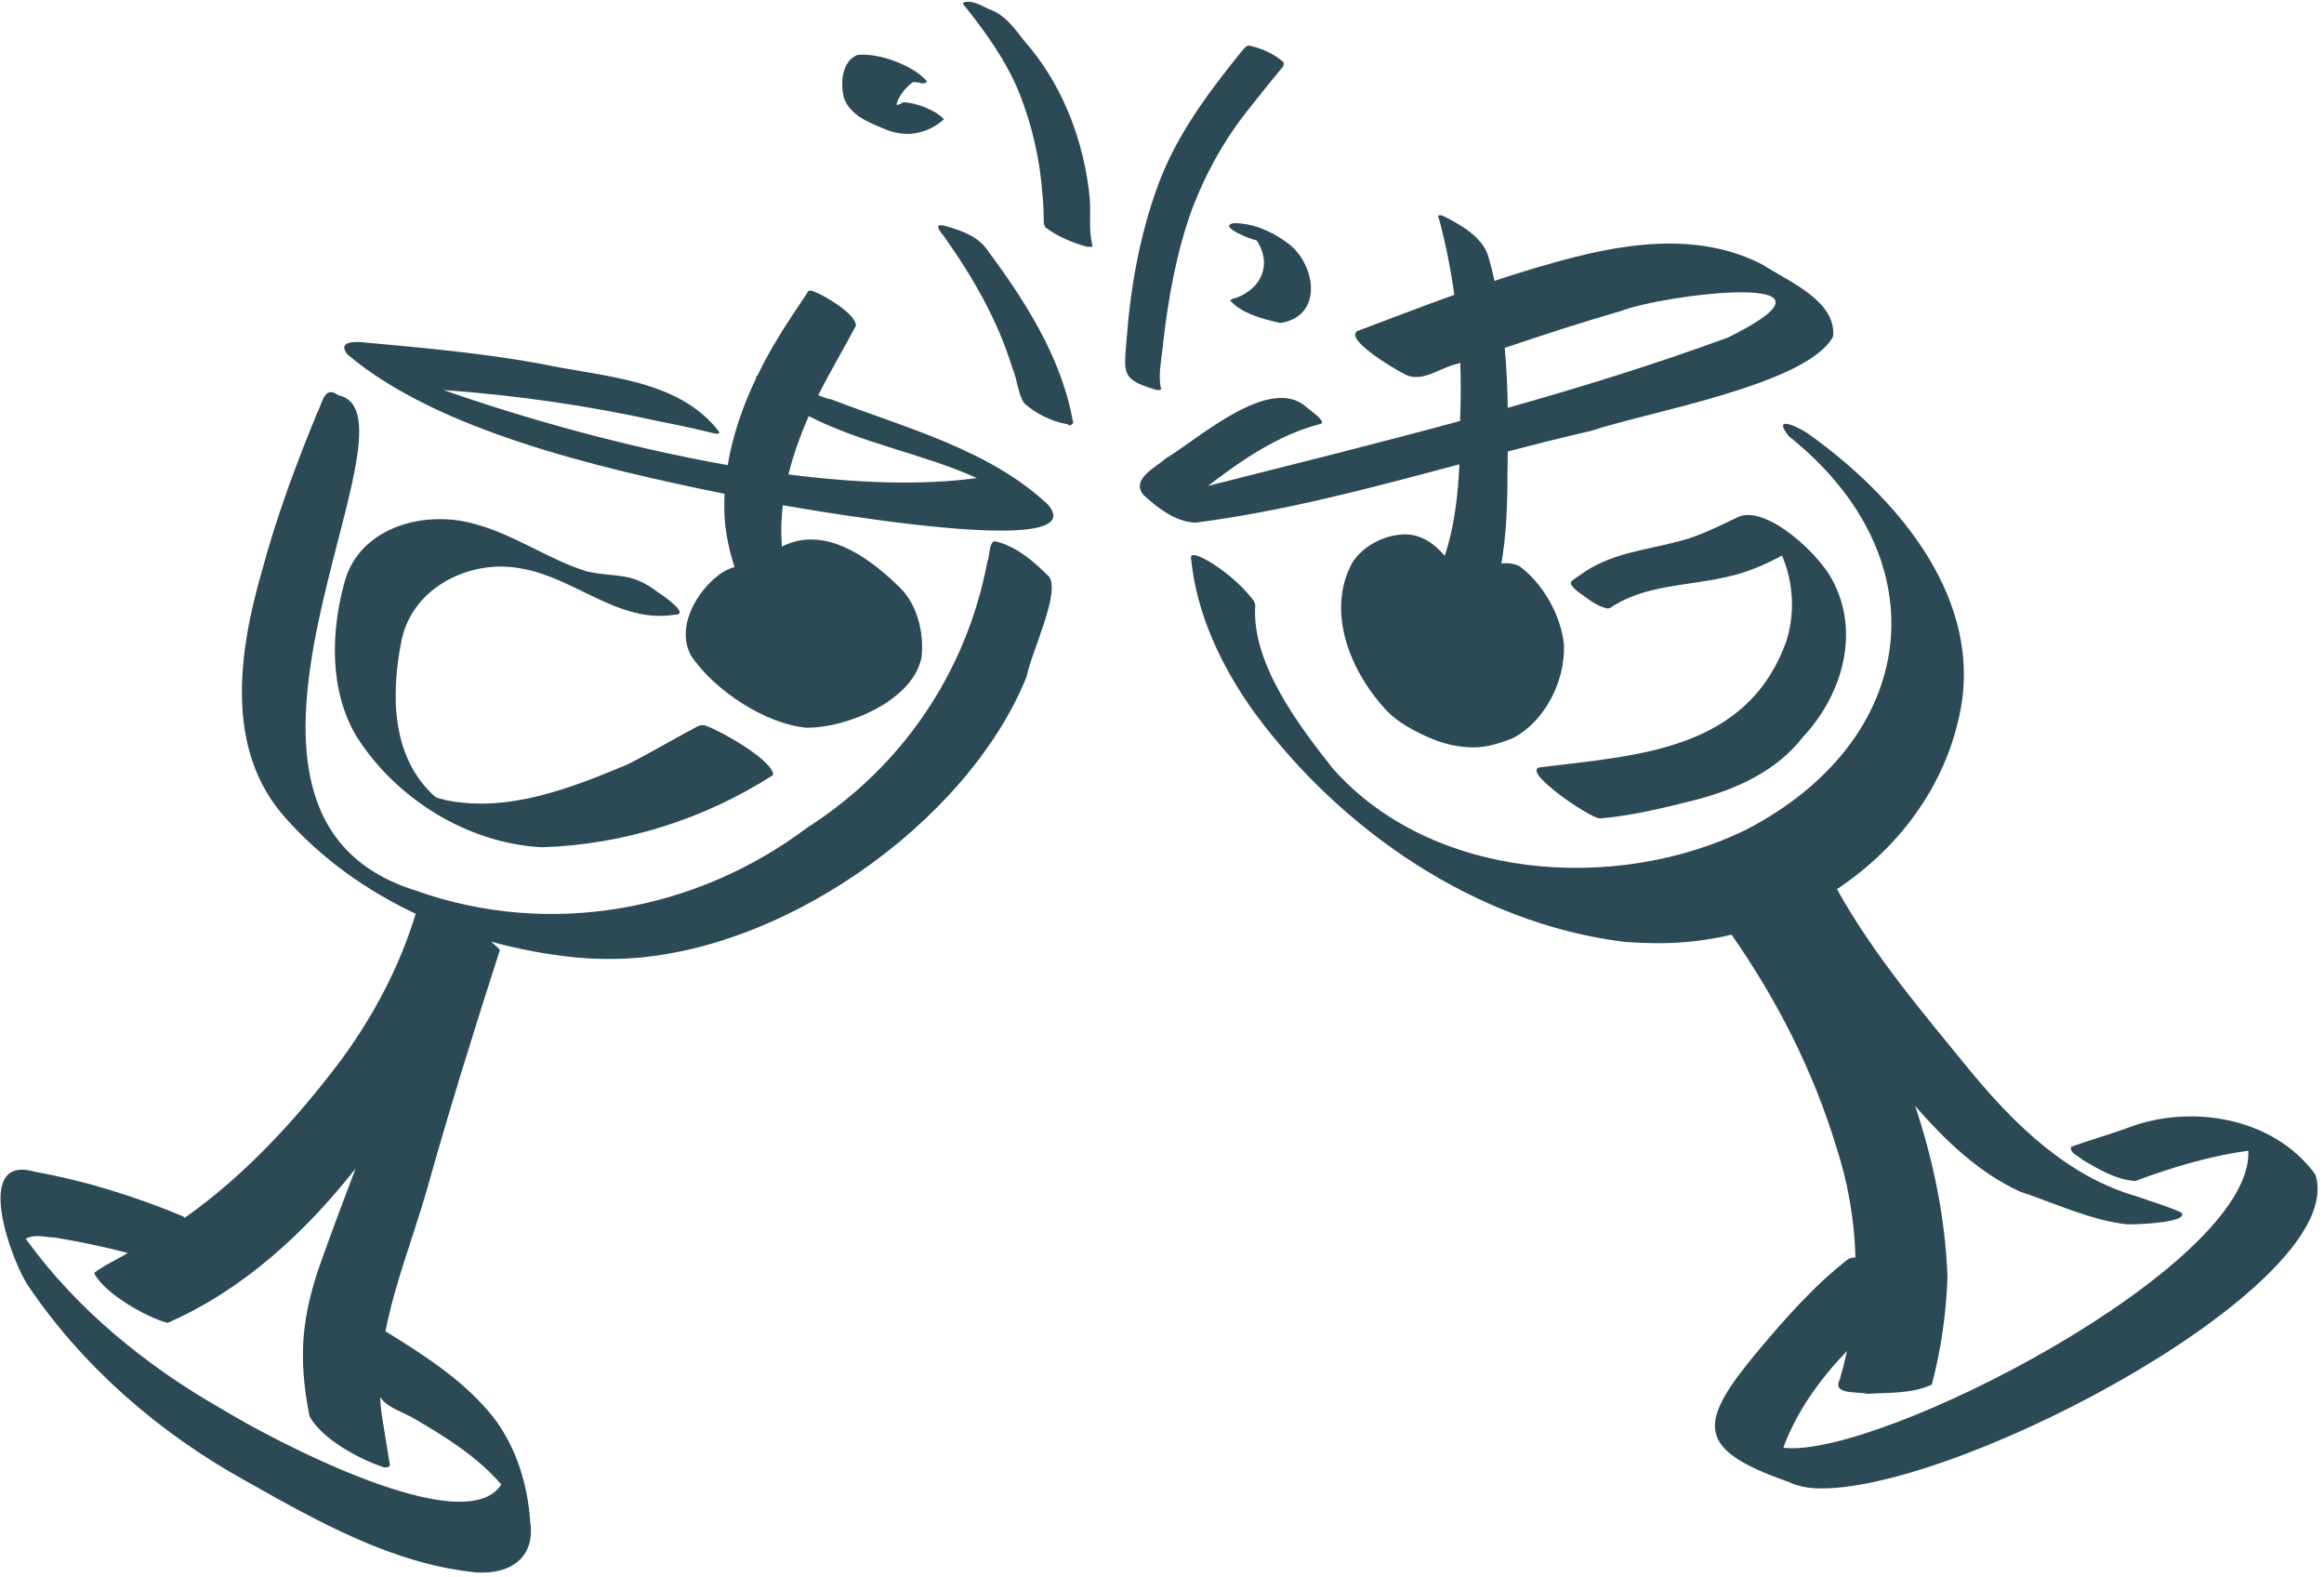
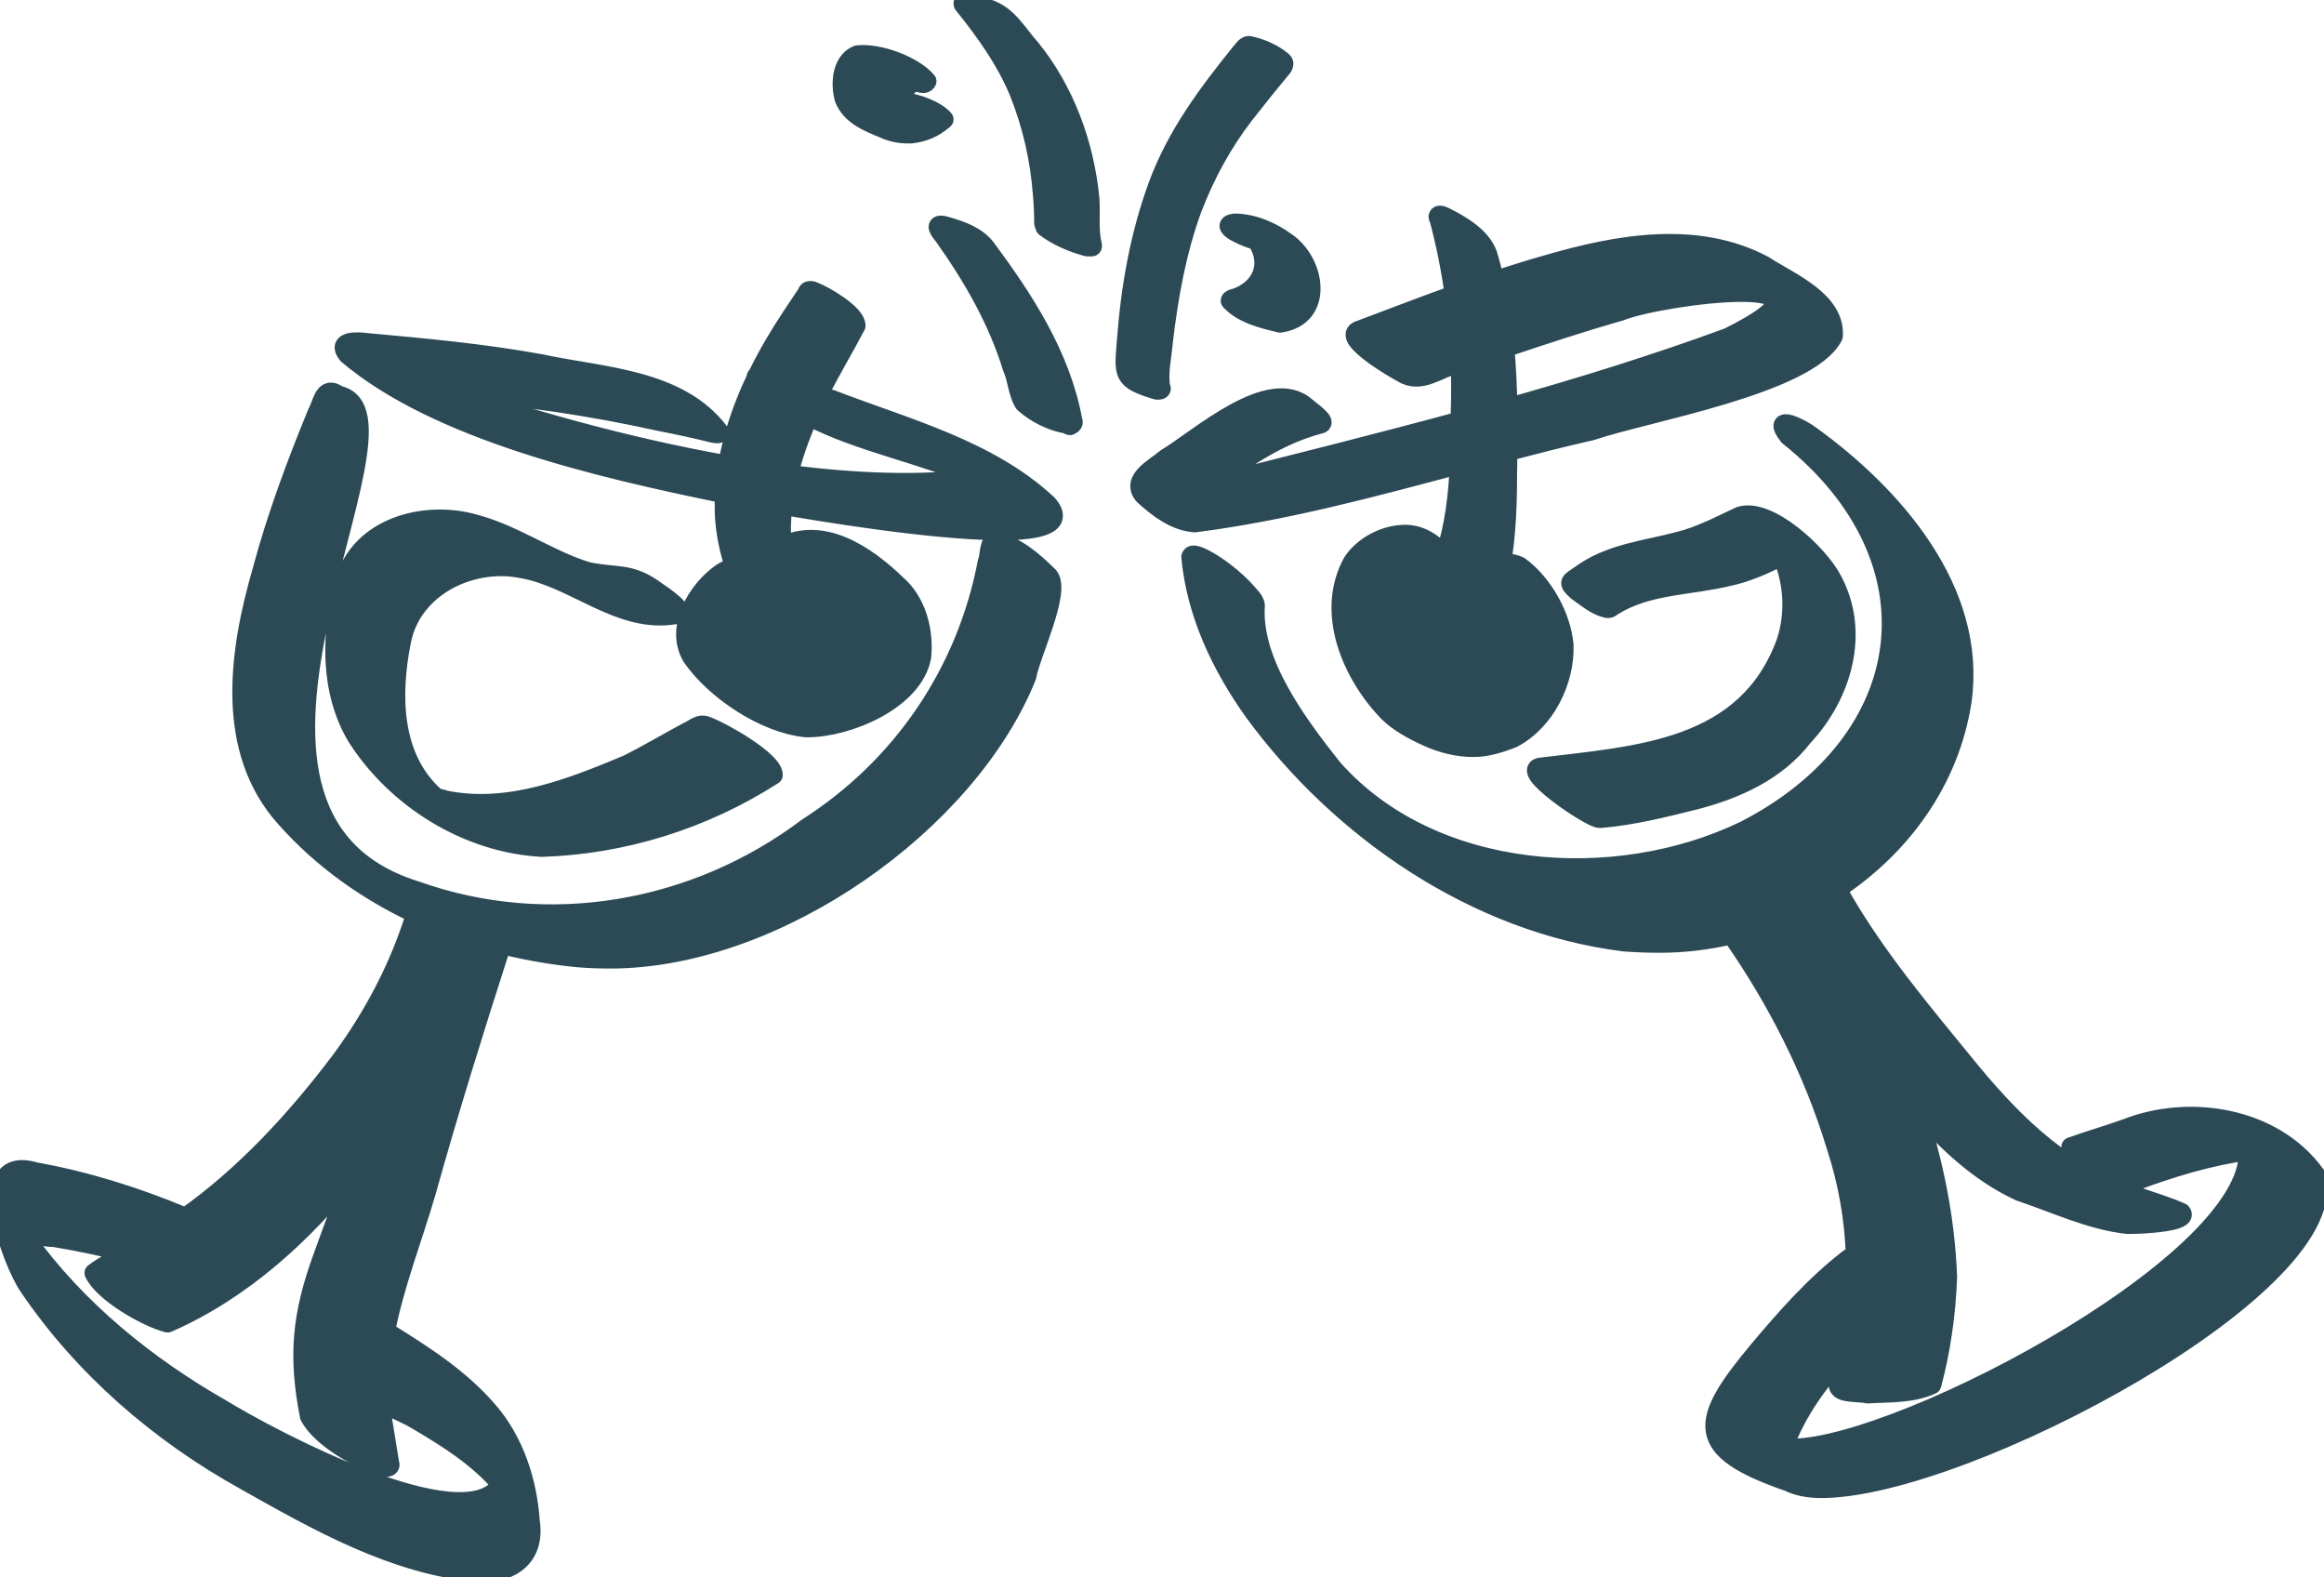
- <svg xmlns="http://www.w3.org/2000/svg" width="230" height="156" viewBox="0 0 230 156" fill="none">
+ <svg xmlns="http://www.w3.org/2000/svg" width="230" height="156" viewBox="0 0 230 156" fill="none" stroke="#2c4a56" stroke-width="1.9" stroke-linejoin="round">
  <path d="M31.41 40.80C31.93 39.89 32.06 38.07 33.49 39.11C42.72 41.06 16.46 80.45 41.16 88.12C54.29 92.80 68.85 90.20 79.90 81.88C89.26 75.90 95.63 66.54 97.71 55.62C97.97 54.97 97.84 53.93 98.36 53.54C100.44 53.93 102.26 55.49 103.82 57.05C104.99 58.61 102.00 64.72 101.61 66.93C95.76 81.49 76.78 94.88 60.40 94.88C59.28 94.88 58.19 94.84 57.15 94.75C54.28 94.47 51.41 93.94 48.60 93.17C48.93 93.45 49.23 93.72 49.48 93.97C47.01 101.64 44.41 109.96 42.20 117.89C40.89 122.41 39.06 127.03 38.15 131.72C41.81 133.99 45.46 136.29 48.31 139.60C50.91 142.59 52.21 146.62 52.47 150.52C52.99 153.90 50.78 155.59 47.79 155.59H47.27C38.95 154.81 31.41 150.52 24.26 146.49C15.81 141.81 8.27 135.31 2.81 127.25C1.12 124.78 -2.77 114.12 3.46 115.94C8.53 116.85 13.47 118.41 18.15 120.36C18.19 120.40 18.22 120.45 18.26 120.51C24.23 116.31 29.36 110.72 33.75 104.89C36.99 100.49 39.57 95.58 41.14 90.41C36.29 88.13 31.87 84.99 28.29 80.97C22.18 74.21 23.61 64.46 25.95 56.40C27.38 51.07 29.33 45.87 31.41 40.80ZM35.19 115.62C30.13 122.05 23.95 127.67 16.59 130.89C14.51 130.37 10.22 127.90 9.31 125.95C10.32 125.17 11.51 124.67 12.65 123.97C10.26 123.35 7.82 122.84 5.41 122.44C4.50 122.44 3.46 122.05 2.55 122.57C7.62 129.59 14.51 135.18 22.05 139.47C26.73 142.33 45.97 152.60 49.61 146.88C47.27 144.15 44.15 142.20 41.03 140.38C39.88 139.69 38.32 139.30 37.62 138.23C37.65 138.82 37.70 139.40 37.78 139.99C38.04 141.64 38.30 143.24 38.56 144.80C38.69 145.06 38.43 145.19 38.17 145.19H38.04C35.57 144.41 31.80 142.33 30.63 140.12C29.46 134.14 29.85 130.11 31.93 124.39C32.98 121.46 34.08 118.54 35.19 115.62ZM177.01 43.14C175.19 40.80 178.44 42.49 179.09 43.01C187.41 48.99 195.73 58.48 194.17 69.40C192.95 77.25 188.18 83.74 181.80 87.97C185.40 94.48 190.40 100.32 195.08 106.06C199.50 111.39 204.70 116.46 211.59 118.41C213.02 118.93 214.45 119.32 215.88 119.97C216.66 120.88 212.24 121.14 210.81 121.14H210.55C206.91 120.75 203.40 119.06 199.89 117.89C195.76 115.98 192.49 112.81 189.54 109.43C191.35 114.88 192.52 120.51 192.74 126.34C192.61 129.98 192.09 133.62 191.18 137.00C189.23 137.91 186.89 137.78 184.81 137.91C183.77 137.65 181.30 138.04 182.08 136.48C182.35 135.55 182.59 134.61 182.79 133.67C180.12 136.46 177.82 139.62 176.49 143.24C185.72 144.41 223.03 125.30 222.51 113.86C218.61 114.38 214.84 115.55 211.33 116.85C209.38 116.72 207.69 115.68 206.13 114.77C205.74 114.38 204.83 114.12 204.96 113.47C206.78 112.82 208.60 112.30 210.42 111.65C216.66 109.18 224.98 110.48 229.14 116.20C232.65 126.86 194.43 147.27 180.26 147.27C178.96 147.27 177.88 147.05 177.01 146.62C167.65 143.37 168.04 140.77 174.02 133.62C176.75 130.37 179.61 127.12 182.99 124.52C183.20 124.46 183.42 124.42 183.63 124.41C183.53 120.68 182.88 116.96 181.69 113.34C179.42 105.89 175.82 98.85 171.37 92.48C169.04 93.03 166.66 93.32 164.27 93.32C163.15 93.32 161.98 93.28 160.76 93.19C146.07 91.37 132.68 82.14 124.10 70.44C120.85 65.89 118.38 60.69 117.86 55.10C117.99 54.58 119.29 55.36 119.55 55.49C121.11 56.40 122.67 57.70 123.84 59.13C123.97 59.26 124.23 59.65 124.23 59.91C123.84 65.50 128.39 71.61 131.90 76.03C141.65 87.08 159.85 88.38 172.72 82.14C189.88 73.30 192.35 55.36 177.01 43.14ZM34.14 57.44C35.70 52.11 42.07 50.42 47.01 51.85C50.91 52.89 54.29 55.36 58.06 56.53C60.92 57.18 62.35 56.53 64.95 58.48C65.34 58.74 68.46 60.82 66.77 60.82C61.31 61.73 56.89 57.18 51.69 56.27C46.62 55.23 40.77 58.09 39.73 63.42C38.69 68.62 38.69 74.86 42.98 78.76C43.24 79.02 43.76 79.02 44.02 79.15C50.26 80.45 56.50 77.98 62.09 75.64C64.17 74.60 66.12 73.43 68.07 72.39C68.72 72.13 69.24 71.48 70.02 71.87C71.45 72.39 76.52 75.25 76.52 76.68C69.63 81.10 61.70 83.57 53.64 83.83C46.23 83.44 39.21 79.02 35.31 72.91C32.58 68.36 32.71 62.51 34.14 57.44ZM172.20 51.07C175.06 50.16 180.00 54.84 181.30 57.31C184.16 62.51 182.34 68.75 178.44 72.91C175.84 76.29 171.81 78.11 167.78 79.15C164.66 79.93 161.54 80.71 158.42 80.97H158.29C157.38 80.97 150.10 76.03 152.57 75.90C162.19 74.73 172.85 74.21 176.75 63.55C177.66 60.82 177.53 57.70 176.36 54.97C174.67 55.88 172.85 56.66 171.03 57.05C167.26 57.96 163.10 57.83 159.72 59.91C159.46 60.04 159.33 60.30 158.94 60.17C157.90 59.91 156.99 59.13 156.08 58.48C155.04 57.57 155.43 57.57 156.34 56.92C159.33 54.71 162.84 54.45 166.22 53.54C168.30 53.02 170.25 51.98 172.20 51.07ZM142.43 21.69C142.17 21.30 142.43 21.17 142.95 21.43C144.51 22.21 146.59 23.38 147.24 25.20C147.5 26.06 147.72 26.92 147.91 27.79C149.71 27.19 151.52 26.62 153.35 26.11C160.11 24.16 167.91 22.73 174.54 26.24C177.14 27.93 181.69 29.75 181.43 33.26C178.96 38.07 162.84 40.80 157.51 42.62C154.74 43.25 151.98 43.95 149.22 44.67C149.21 45.42 149.21 46.16 149.19 46.91C149.19 49.86 149.09 52.85 148.59 55.75C149.18 55.68 149.78 55.74 150.36 56.01C152.70 57.70 154.52 60.95 154.78 63.81C154.91 67.32 152.96 71.35 149.71 73.04C148.41 73.56 147.11 73.95 145.82 73.95C144.26 73.95 142.7 73.56 141.27 72.91C139.84 72.26 138.40 71.48 137.36 70.44C133.73 66.67 131.13 60.56 133.86 55.62C134.9 54.06 136.84 53.02 138.66 52.89C140.47 52.73 141.86 53.70 142.99 54.99C143.94 52.07 144.30 49.01 144.43 45.94C135.75 48.26 127.09 50.59 118.25 51.72C116.30 51.59 114.61 50.29 113.18 48.99C111.88 47.43 114.35 46.26 115.39 45.35C118.64 43.40 125.66 37.03 129.30 40.28C129.56 40.54 131.51 41.84 130.60 41.97C126.57 43.01 122.93 45.48 119.55 48.08C127.72 46.01 136.12 43.93 144.51 41.65C144.51 41.54 144.51 41.43 144.51 41.32C144.58 39.51 144.58 37.70 144.52 35.90C144.43 35.93 144.34 35.96 144.25 35.99C142.43 36.38 140.61 38.07 138.79 36.90C138.01 36.51 132.94 33.52 134.37 32.74C137.55 31.55 140.72 30.32 143.93 29.17C143.58 26.65 143.08 24.15 142.43 21.69ZM79.90 28.97C79.90 28.71 80.29 28.71 80.55 28.84C81.59 29.23 84.71 31.05 84.71 32.22C83.50 34.54 82.14 36.77 80.98 39.11C81.59 39.34 82.05 39.50 82.24 39.50C89.65 42.36 97.84 44.44 103.69 49.90C105.38 51.85 103.04 52.50 99.01 52.50C92.17 52.50 80.45 50.50 77.47 49.99C77.31 51.37 77.28 52.72 77.38 54.08C81.38 52.03 85.63 54.83 88.74 57.83C90.69 59.52 91.47 62.38 91.21 64.98C90.43 69.27 83.93 72.00 79.90 72.00C79.90 72.00 79.86 72.00 79.77 72.00C75.74 71.61 70.80 68.36 68.46 64.98C66.77 62.12 68.98 58.35 71.45 56.66C71.84 56.42 72.26 56.23 72.70 56.10C72.18 54.53 71.83 52.89 71.71 51.20C71.67 50.42 71.67 49.63 71.71 48.86C59.16 46.30 43.26 42.58 34.40 35.08C33.23 33.65 35.44 33.78 36.35 33.91C42.07 34.43 47.79 34.95 53.51 35.99C59.49 37.29 67.16 37.42 71.19 42.75C71.19 43.01 70.80 42.88 70.67 42.88C68.94 42.45 67.16 42.06 65.34 41.71C58.32 40.15 51.17 39.11 43.89 38.59C51.79 41.36 61.95 44.24 72.02 46.02C72.51 43.05 73.52 40.16 74.83 37.42C74.81 37.29 74.85 37.21 74.96 37.16C75.95 35.12 77.11 33.16 78.34 31.31C78.86 30.53 79.38 29.75 79.90 28.97ZM80.03 41.19C79.16 43.19 78.49 45.09 78.03 46.94C84.74 47.80 91.20 48.05 96.67 47.30C91.44 44.92 85.23 43.86 80.04 41.17C80.04 41.18 80.03 41.18 80.03 41.19ZM93.42 23.38C92.77 22.60 92.38 21.95 93.94 22.47C95.24 22.86 96.67 23.38 97.58 24.55C101.35 29.62 104.99 35.21 106.16 41.58C106.29 41.84 106.16 41.97 105.90 42.10C105.82 42.10 105.73 42.06 105.64 41.97C104.08 41.71 102.52 40.93 101.35 39.89C100.70 38.85 100.70 37.55 100.18 36.38C98.75 31.70 96.28 27.41 93.42 23.38ZM171.03 33.39C184.68 26.63 164.66 29.10 160.37 30.79C156.49 31.90 152.73 33.14 148.92 34.42C149.10 36.39 149.19 38.37 149.22 40.35C156.61 38.27 163.94 35.99 171.03 33.39ZM122.80 5.18C123.06 4.92 123.32 4.40 123.71 4.53C124.88 4.79 126.05 5.31 126.96 6.09C127.09 6.22 127.09 6.35 126.96 6.61C125.66 8.17 124.41 9.73 123.19 11.29C120.98 14.15 119.29 17.27 117.99 20.65C116.43 24.94 115.65 29.36 115.13 33.78C115.00 35.34 114.61 36.90 114.87 38.33C115.00 38.46 114.87 38.59 114.74 38.59H114.48C110.97 37.55 111.23 37.03 111.49 33.65C111.88 28.45 112.79 23.25 114.61 18.31C116.43 13.37 119.55 9.21 122.80 5.18ZM122.15 22.08C123.97 22.08 125.79 22.86 127.22 23.90C130.21 25.85 131.12 31.31 126.70 31.96C125.01 31.57 122.93 31.05 121.76 29.75C121.76 29.62 122.15 29.49 122.28 29.49C124.88 28.58 125.92 26.11 124.36 23.77C123.97 23.77 120.33 22.34 122.15 22.08ZM95.37 0.24C96.15 -0.01 97.06 0.50 97.84 0.89C99.79 1.54 100.70 3.36 102.00 4.79C105.38 8.95 107.33 14.28 107.85 19.61C107.98 21.17 107.72 22.73 108.11 24.29C108.11 24.42 108.11 24.42 107.98 24.42H107.59C106.16 24.03 104.60 23.38 103.43 22.47C103.43 22.34 103.30 22.21 103.30 22.08C103.30 21.13 103.26 20.17 103.17 19.22C102.91 15.71 102.13 12.33 100.83 9.08C99.53 5.96 97.58 3.23 95.50 0.63C95.37 0.50 95.24 0.37 95.37 0.24ZM84.84 5.44C86.92 5.18 90.43 6.48 91.73 8.04C91.60 8.30 91.34 8.30 90.95 8.17C90.69 8.17 90.43 8.04 90.30 8.17C89.52 8.69 88.74 9.86 88.74 10.38C89.00 10.38 89.13 10.25 89.39 10.12C90.56 10.12 92.64 10.90 93.42 11.81C92.38 12.72 91.34 13.11 90.17 13.24H89.78C89.00 13.24 88.22 13.07 87.44 12.72C85.88 12.07 84.19 11.42 83.54 9.73C83.15 8.30 83.28 6.09 84.84 5.44Z" fill="#2c4a56" />
</svg>
